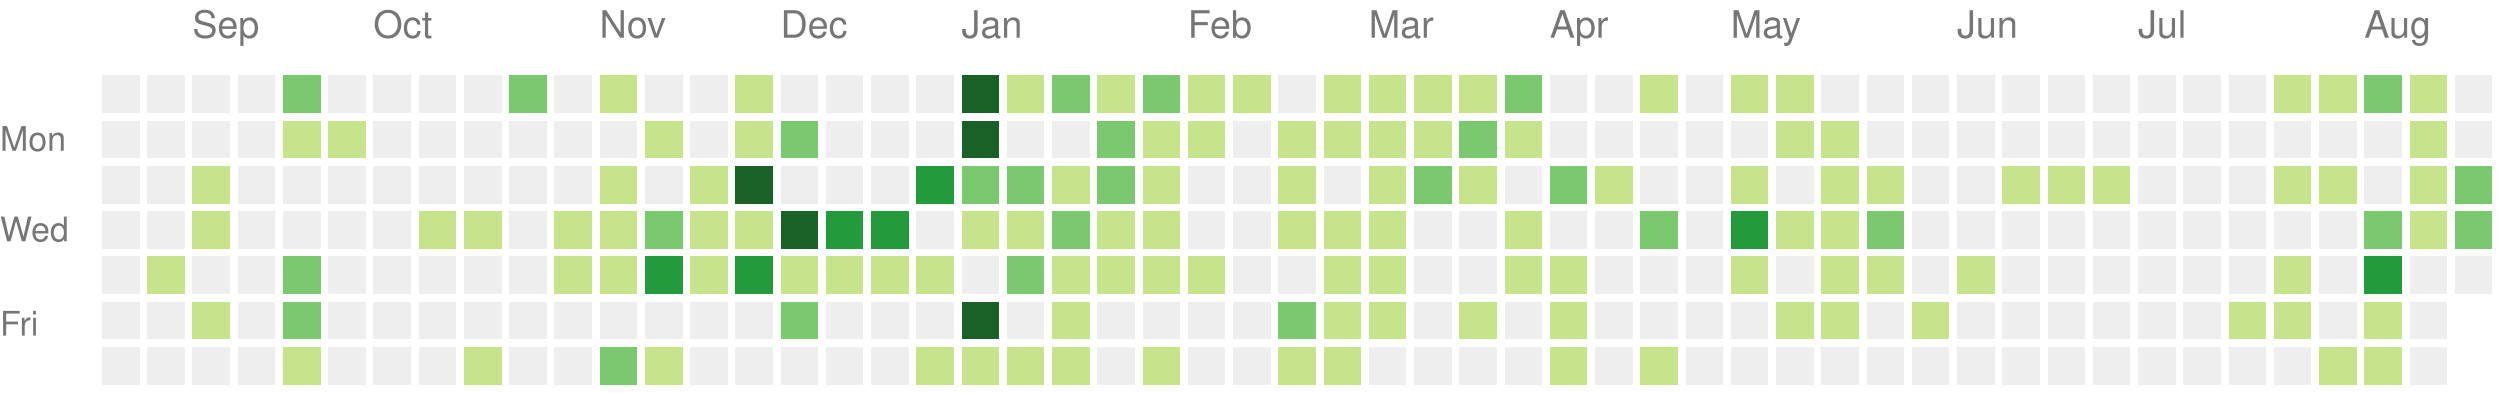
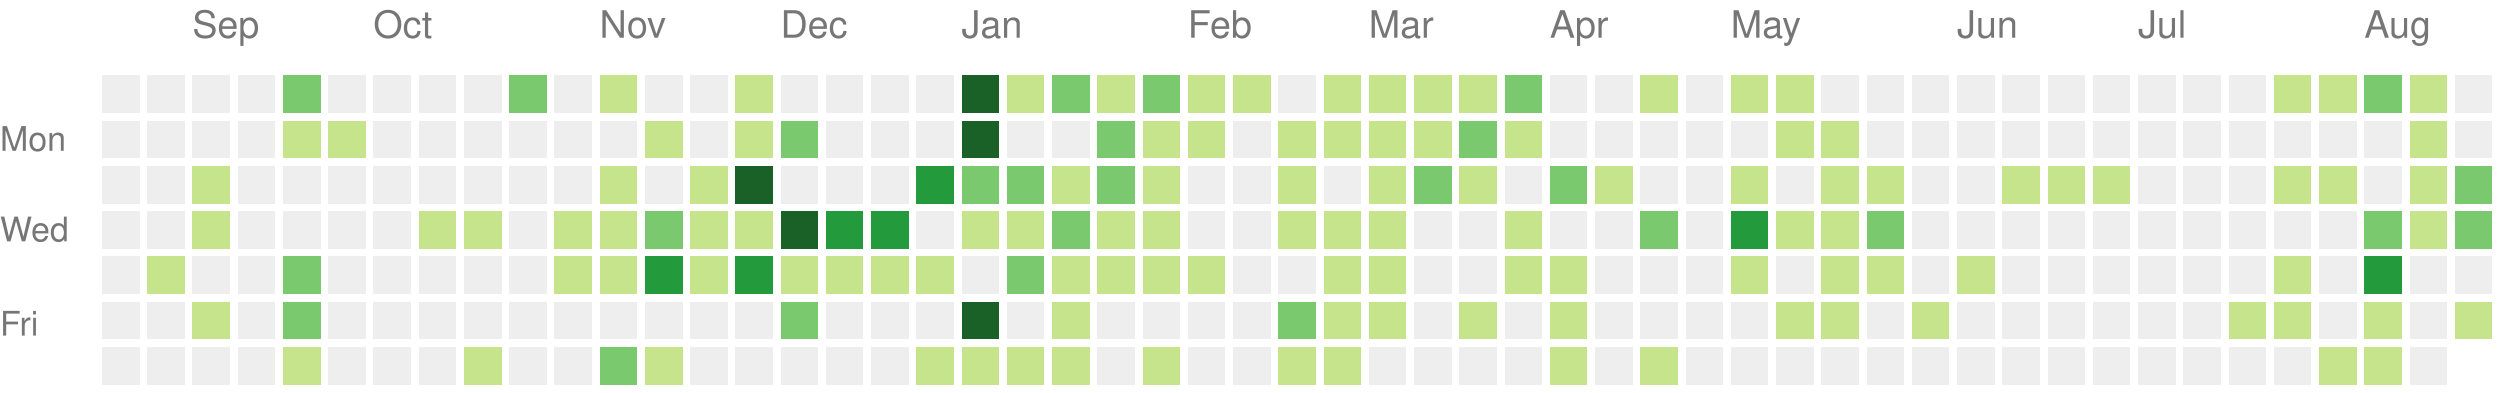
<svg xmlns="http://www.w3.org/2000/svg" version="1.1" width="663" height="104">
  <rect style="fill:#eeeeee;shape-rendering:crispedges;" data-score="0" data-date="2021-08-22" x="27" y="20" width="10" height="10" />
  <rect style="fill:#eeeeee;shape-rendering:crispedges;" data-score="0" data-date="2021-08-29" x="39" y="20" width="10" height="10" />
  <rect style="fill:#eeeeee;shape-rendering:crispedges;" data-score="0" data-date="2021-09-05" x="51" y="20" width="10" height="10" />
  <rect style="fill:#eeeeee;shape-rendering:crispedges;" data-score="0" data-date="2021-09-12" x="63" y="20" width="10" height="10" />
  <rect style="fill:#7bc96f;shape-rendering:crispedges;" data-score="10" data-date="2021-09-19" x="75" y="20" width="10" height="10" />
  <rect style="fill:#eeeeee;shape-rendering:crispedges;" data-score="0" data-date="2021-09-26" x="87" y="20" width="10" height="10" />
  <rect style="fill:#eeeeee;shape-rendering:crispedges;" data-score="0" data-date="2021-10-03" x="99" y="20" width="10" height="10" />
  <rect style="fill:#eeeeee;shape-rendering:crispedges;" data-score="0" data-date="2021-10-10" x="111" y="20" width="10" height="10" />
  <rect style="fill:#eeeeee;shape-rendering:crispedges;" data-score="0" data-date="2021-10-17" x="123" y="20" width="10" height="10" />
  <rect style="fill:#7bc96f;shape-rendering:crispedges;" data-score="17" data-date="2021-10-24" x="135" y="20" width="10" height="10" />
  <rect style="fill:#eeeeee;shape-rendering:crispedges;" data-score="0" data-date="2021-10-31" x="147" y="20" width="10" height="10" />
  <rect style="fill:#c6e48b;shape-rendering:crispedges;" data-score="3" data-date="2021-11-07" x="159" y="20" width="10" height="10" />
  <rect style="fill:#eeeeee;shape-rendering:crispedges;" data-score="0" data-date="2021-11-14" x="171" y="20" width="10" height="10" />
  <rect style="fill:#eeeeee;shape-rendering:crispedges;" data-score="0" data-date="2021-11-21" x="183" y="20" width="10" height="10" />
  <rect style="fill:#c6e48b;shape-rendering:crispedges;" data-score="1" data-date="2021-11-28" x="195" y="20" width="10" height="10" />
  <rect style="fill:#eeeeee;shape-rendering:crispedges;" data-score="0" data-date="2021-12-05" x="207" y="20" width="10" height="10" />
  <rect style="fill:#eeeeee;shape-rendering:crispedges;" data-score="0" data-date="2021-12-12" x="219" y="20" width="10" height="10" />
  <rect style="fill:#eeeeee;shape-rendering:crispedges;" data-score="0" data-date="2021-12-19" x="231" y="20" width="10" height="10" />
  <rect style="fill:#eeeeee;shape-rendering:crispedges;" data-score="0" data-date="2021-12-26" x="243" y="20" width="10" height="10" />
  <rect style="fill:#196127;shape-rendering:crispedges;" data-score="85" data-date="2022-01-02" x="255" y="20" width="10" height="10" />
  <rect style="fill:#c6e48b;shape-rendering:crispedges;" data-score="1" data-date="2022-01-09" x="267" y="20" width="10" height="10" />
  <rect style="fill:#7bc96f;shape-rendering:crispedges;" data-score="18" data-date="2022-01-16" x="279" y="20" width="10" height="10" />
  <rect style="fill:#c6e48b;shape-rendering:crispedges;" data-score="6" data-date="2022-01-23" x="291" y="20" width="10" height="10" />
  <rect style="fill:#7bc96f;shape-rendering:crispedges;" data-score="19" data-date="2022-01-30" x="303" y="20" width="10" height="10" />
  <rect style="fill:#c6e48b;shape-rendering:crispedges;" data-score="2" data-date="2022-02-06" x="315" y="20" width="10" height="10" />
  <rect style="fill:#c6e48b;shape-rendering:crispedges;" data-score="1" data-date="2022-02-13" x="327" y="20" width="10" height="10" />
  <rect style="fill:#eeeeee;shape-rendering:crispedges;" data-score="0" data-date="2022-02-20" x="339" y="20" width="10" height="10" />
  <rect style="fill:#c6e48b;shape-rendering:crispedges;" data-score="9" data-date="2022-02-27" x="351" y="20" width="10" height="10" />
  <rect style="fill:#c6e48b;shape-rendering:crispedges;" data-score="8" data-date="2022-03-06" x="363" y="20" width="10" height="10" />
  <rect style="fill:#c6e48b;shape-rendering:crispedges;" data-score="3" data-date="2022-03-13" x="375" y="20" width="10" height="10" />
  <rect style="fill:#c6e48b;shape-rendering:crispedges;" data-score="6" data-date="2022-03-20" x="387" y="20" width="10" height="10" />
  <rect style="fill:#7bc96f;shape-rendering:crispedges;" data-score="11" data-date="2022-03-27" x="399" y="20" width="10" height="10" />
  <rect style="fill:#eeeeee;shape-rendering:crispedges;" data-score="0" data-date="2022-04-03" x="411" y="20" width="10" height="10" />
  <rect style="fill:#eeeeee;shape-rendering:crispedges;" data-score="0" data-date="2022-04-10" x="423" y="20" width="10" height="10" />
  <rect style="fill:#c6e48b;shape-rendering:crispedges;" data-score="5" data-date="2022-04-17" x="435" y="20" width="10" height="10" />
  <rect style="fill:#eeeeee;shape-rendering:crispedges;" data-score="0" data-date="2022-04-24" x="447" y="20" width="10" height="10" />
  <rect style="fill:#c6e48b;shape-rendering:crispedges;" data-score="6" data-date="2022-05-01" x="459" y="20" width="10" height="10" />
  <rect style="fill:#c6e48b;shape-rendering:crispedges;" data-score="7" data-date="2022-05-08" x="471" y="20" width="10" height="10" />
  <rect style="fill:#eeeeee;shape-rendering:crispedges;" data-score="0" data-date="2022-05-15" x="483" y="20" width="10" height="10" />
  <rect style="fill:#eeeeee;shape-rendering:crispedges;" data-score="0" data-date="2022-05-22" x="495" y="20" width="10" height="10" />
  <rect style="fill:#eeeeee;shape-rendering:crispedges;" data-score="0" data-date="2022-05-29" x="507" y="20" width="10" height="10" />
  <rect style="fill:#eeeeee;shape-rendering:crispedges;" data-score="0" data-date="2022-06-05" x="519" y="20" width="10" height="10" />
  <rect style="fill:#eeeeee;shape-rendering:crispedges;" data-score="0" data-date="2022-06-12" x="531" y="20" width="10" height="10" />
  <rect style="fill:#eeeeee;shape-rendering:crispedges;" data-score="0" data-date="2022-06-19" x="543" y="20" width="10" height="10" />
  <rect style="fill:#eeeeee;shape-rendering:crispedges;" data-score="0" data-date="2022-06-26" x="555" y="20" width="10" height="10" />
  <rect style="fill:#eeeeee;shape-rendering:crispedges;" data-score="0" data-date="2022-07-03" x="567" y="20" width="10" height="10" />
  <rect style="fill:#eeeeee;shape-rendering:crispedges;" data-score="0" data-date="2022-07-10" x="579" y="20" width="10" height="10" />
  <rect style="fill:#eeeeee;shape-rendering:crispedges;" data-score="0" data-date="2022-07-17" x="591" y="20" width="10" height="10" />
  <rect style="fill:#c6e48b;shape-rendering:crispedges;" data-score="1" data-date="2022-07-24" x="603" y="20" width="10" height="10" />
  <rect style="fill:#c6e48b;shape-rendering:crispedges;" data-score="2" data-date="2022-07-31" x="615" y="20" width="10" height="10" />
  <rect style="fill:#7bc96f;shape-rendering:crispedges;" data-score="18" data-date="2022-08-07" x="627" y="20" width="10" height="10" />
  <rect style="fill:#c6e48b;shape-rendering:crispedges;" data-score="3" data-date="2022-08-14" x="639" y="20" width="10" height="10" />
  <rect style="fill:#eeeeee;shape-rendering:crispedges;" data-score="0" data-date="2022-08-21" x="651" y="20" width="10" height="10" />
  <rect style="fill:#eeeeee;shape-rendering:crispedges;" data-score="0" data-date="2021-08-23" x="27" y="32" width="10" height="10" />
  <rect style="fill:#eeeeee;shape-rendering:crispedges;" data-score="0" data-date="2021-08-30" x="39" y="32" width="10" height="10" />
  <rect style="fill:#eeeeee;shape-rendering:crispedges;" data-score="0" data-date="2021-09-06" x="51" y="32" width="10" height="10" />
  <rect style="fill:#eeeeee;shape-rendering:crispedges;" data-score="0" data-date="2021-09-13" x="63" y="32" width="10" height="10" />
  <rect style="fill:#c6e48b;shape-rendering:crispedges;" data-score="1" data-date="2021-09-20" x="75" y="32" width="10" height="10" />
  <rect style="fill:#c6e48b;shape-rendering:crispedges;" data-score="1" data-date="2021-09-27" x="87" y="32" width="10" height="10" />
  <rect style="fill:#eeeeee;shape-rendering:crispedges;" data-score="0" data-date="2021-10-04" x="99" y="32" width="10" height="10" />
  <rect style="fill:#eeeeee;shape-rendering:crispedges;" data-score="0" data-date="2021-10-11" x="111" y="32" width="10" height="10" />
  <rect style="fill:#eeeeee;shape-rendering:crispedges;" data-score="0" data-date="2021-10-18" x="123" y="32" width="10" height="10" />
  <rect style="fill:#eeeeee;shape-rendering:crispedges;" data-score="0" data-date="2021-10-25" x="135" y="32" width="10" height="10" />
  <rect style="fill:#eeeeee;shape-rendering:crispedges;" data-score="0" data-date="2021-11-01" x="147" y="32" width="10" height="10" />
  <rect style="fill:#eeeeee;shape-rendering:crispedges;" data-score="0" data-date="2021-11-08" x="159" y="32" width="10" height="10" />
  <rect style="fill:#c6e48b;shape-rendering:crispedges;" data-score="1" data-date="2021-11-15" x="171" y="32" width="10" height="10" />
  <rect style="fill:#eeeeee;shape-rendering:crispedges;" data-score="0" data-date="2021-11-22" x="183" y="32" width="10" height="10" />
  <rect style="fill:#c6e48b;shape-rendering:crispedges;" data-score="2" data-date="2021-11-29" x="195" y="32" width="10" height="10" />
  <rect style="fill:#7bc96f;shape-rendering:crispedges;" data-score="11" data-date="2021-12-06" x="207" y="32" width="10" height="10" />
  <rect style="fill:#eeeeee;shape-rendering:crispedges;" data-score="0" data-date="2021-12-13" x="219" y="32" width="10" height="10" />
  <rect style="fill:#eeeeee;shape-rendering:crispedges;" data-score="0" data-date="2021-12-20" x="231" y="32" width="10" height="10" />
  <rect style="fill:#eeeeee;shape-rendering:crispedges;" data-score="0" data-date="2021-12-27" x="243" y="32" width="10" height="10" />
  <rect style="fill:#196127;shape-rendering:crispedges;" data-score="39" data-date="2022-01-03" x="255" y="32" width="10" height="10" />
  <rect style="fill:#eeeeee;shape-rendering:crispedges;" data-score="0" data-date="2022-01-10" x="267" y="32" width="10" height="10" />
  <rect style="fill:#eeeeee;shape-rendering:crispedges;" data-score="0" data-date="2022-01-17" x="279" y="32" width="10" height="10" />
  <rect style="fill:#7bc96f;shape-rendering:crispedges;" data-score="17" data-date="2022-01-24" x="291" y="32" width="10" height="10" />
  <rect style="fill:#c6e48b;shape-rendering:crispedges;" data-score="9" data-date="2022-01-31" x="303" y="32" width="10" height="10" />
  <rect style="fill:#c6e48b;shape-rendering:crispedges;" data-score="9" data-date="2022-02-07" x="315" y="32" width="10" height="10" />
  <rect style="fill:#eeeeee;shape-rendering:crispedges;" data-score="0" data-date="2022-02-14" x="327" y="32" width="10" height="10" />
  <rect style="fill:#c6e48b;shape-rendering:crispedges;" data-score="8" data-date="2022-02-21" x="339" y="32" width="10" height="10" />
  <rect style="fill:#c6e48b;shape-rendering:crispedges;" data-score="4" data-date="2022-02-28" x="351" y="32" width="10" height="10" />
  <rect style="fill:#c6e48b;shape-rendering:crispedges;" data-score="9" data-date="2022-03-07" x="363" y="32" width="10" height="10" />
  <rect style="fill:#c6e48b;shape-rendering:crispedges;" data-score="1" data-date="2022-03-14" x="375" y="32" width="10" height="10" />
  <rect style="fill:#7bc96f;shape-rendering:crispedges;" data-score="10" data-date="2022-03-21" x="387" y="32" width="10" height="10" />
  <rect style="fill:#c6e48b;shape-rendering:crispedges;" data-score="1" data-date="2022-03-28" x="399" y="32" width="10" height="10" />
  <rect style="fill:#eeeeee;shape-rendering:crispedges;" data-score="0" data-date="2022-04-04" x="411" y="32" width="10" height="10" />
  <rect style="fill:#eeeeee;shape-rendering:crispedges;" data-score="0" data-date="2022-04-11" x="423" y="32" width="10" height="10" />
  <rect style="fill:#eeeeee;shape-rendering:crispedges;" data-score="0" data-date="2022-04-18" x="435" y="32" width="10" height="10" />
  <rect style="fill:#eeeeee;shape-rendering:crispedges;" data-score="0" data-date="2022-04-25" x="447" y="32" width="10" height="10" />
  <rect style="fill:#eeeeee;shape-rendering:crispedges;" data-score="0" data-date="2022-05-02" x="459" y="32" width="10" height="10" />
  <rect style="fill:#c6e48b;shape-rendering:crispedges;" data-score="2" data-date="2022-05-09" x="471" y="32" width="10" height="10" />
  <rect style="fill:#c6e48b;shape-rendering:crispedges;" data-score="1" data-date="2022-05-16" x="483" y="32" width="10" height="10" />
  <rect style="fill:#eeeeee;shape-rendering:crispedges;" data-score="0" data-date="2022-05-23" x="495" y="32" width="10" height="10" />
  <rect style="fill:#eeeeee;shape-rendering:crispedges;" data-score="0" data-date="2022-05-30" x="507" y="32" width="10" height="10" />
  <rect style="fill:#eeeeee;shape-rendering:crispedges;" data-score="0" data-date="2022-06-06" x="519" y="32" width="10" height="10" />
  <rect style="fill:#eeeeee;shape-rendering:crispedges;" data-score="0" data-date="2022-06-13" x="531" y="32" width="10" height="10" />
  <rect style="fill:#eeeeee;shape-rendering:crispedges;" data-score="0" data-date="2022-06-20" x="543" y="32" width="10" height="10" />
  <rect style="fill:#eeeeee;shape-rendering:crispedges;" data-score="0" data-date="2022-06-27" x="555" y="32" width="10" height="10" />
  <rect style="fill:#eeeeee;shape-rendering:crispedges;" data-score="0" data-date="2022-07-04" x="567" y="32" width="10" height="10" />
  <rect style="fill:#eeeeee;shape-rendering:crispedges;" data-score="0" data-date="2022-07-11" x="579" y="32" width="10" height="10" />
  <rect style="fill:#eeeeee;shape-rendering:crispedges;" data-score="0" data-date="2022-07-18" x="591" y="32" width="10" height="10" />
  <rect style="fill:#eeeeee;shape-rendering:crispedges;" data-score="0" data-date="2022-07-25" x="603" y="32" width="10" height="10" />
  <rect style="fill:#eeeeee;shape-rendering:crispedges;" data-score="0" data-date="2022-08-01" x="615" y="32" width="10" height="10" />
  <rect style="fill:#eeeeee;shape-rendering:crispedges;" data-score="0" data-date="2022-08-08" x="627" y="32" width="10" height="10" />
  <rect style="fill:#c6e48b;shape-rendering:crispedges;" data-score="8" data-date="2022-08-15" x="639" y="32" width="10" height="10" />
  <rect style="fill:#eeeeee;shape-rendering:crispedges;" data-score="0" data-date="2022-08-22" x="651" y="32" width="10" height="10" />
  <rect style="fill:#eeeeee;shape-rendering:crispedges;" data-score="0" data-date="2021-08-24" x="27" y="44" width="10" height="10" />
  <rect style="fill:#eeeeee;shape-rendering:crispedges;" data-score="0" data-date="2021-08-31" x="39" y="44" width="10" height="10" />
  <rect style="fill:#c6e48b;shape-rendering:crispedges;" data-score="1" data-date="2021-09-07" x="51" y="44" width="10" height="10" />
  <rect style="fill:#eeeeee;shape-rendering:crispedges;" data-score="0" data-date="2021-09-14" x="63" y="44" width="10" height="10" />
  <rect style="fill:#eeeeee;shape-rendering:crispedges;" data-score="0" data-date="2021-09-21" x="75" y="44" width="10" height="10" />
  <rect style="fill:#eeeeee;shape-rendering:crispedges;" data-score="0" data-date="2021-09-28" x="87" y="44" width="10" height="10" />
  <rect style="fill:#eeeeee;shape-rendering:crispedges;" data-score="0" data-date="2021-10-05" x="99" y="44" width="10" height="10" />
  <rect style="fill:#eeeeee;shape-rendering:crispedges;" data-score="0" data-date="2021-10-12" x="111" y="44" width="10" height="10" />
  <rect style="fill:#eeeeee;shape-rendering:crispedges;" data-score="0" data-date="2021-10-19" x="123" y="44" width="10" height="10" />
  <rect style="fill:#eeeeee;shape-rendering:crispedges;" data-score="0" data-date="2021-10-26" x="135" y="44" width="10" height="10" />
  <rect style="fill:#eeeeee;shape-rendering:crispedges;" data-score="0" data-date="2021-11-02" x="147" y="44" width="10" height="10" />
  <rect style="fill:#c6e48b;shape-rendering:crispedges;" data-score="4" data-date="2021-11-09" x="159" y="44" width="10" height="10" />
  <rect style="fill:#eeeeee;shape-rendering:crispedges;" data-score="0" data-date="2021-11-16" x="171" y="44" width="10" height="10" />
  <rect style="fill:#c6e48b;shape-rendering:crispedges;" data-score="4" data-date="2021-11-23" x="183" y="44" width="10" height="10" />
  <rect style="fill:#196127;shape-rendering:crispedges;" data-score="34" data-date="2021-11-30" x="195" y="44" width="10" height="10" />
  <rect style="fill:#eeeeee;shape-rendering:crispedges;" data-score="0" data-date="2021-12-07" x="207" y="44" width="10" height="10" />
  <rect style="fill:#eeeeee;shape-rendering:crispedges;" data-score="0" data-date="2021-12-14" x="219" y="44" width="10" height="10" />
  <rect style="fill:#eeeeee;shape-rendering:crispedges;" data-score="0" data-date="2021-12-21" x="231" y="44" width="10" height="10" />
  <rect style="fill:#239a3b;shape-rendering:crispedges;" data-score="27" data-date="2021-12-28" x="243" y="44" width="10" height="10" />
  <rect style="fill:#7bc96f;shape-rendering:crispedges;" data-score="14" data-date="2022-01-04" x="255" y="44" width="10" height="10" />
  <rect style="fill:#7bc96f;shape-rendering:crispedges;" data-score="10" data-date="2022-01-11" x="267" y="44" width="10" height="10" />
  <rect style="fill:#c6e48b;shape-rendering:crispedges;" data-score="3" data-date="2022-01-18" x="279" y="44" width="10" height="10" />
  <rect style="fill:#7bc96f;shape-rendering:crispedges;" data-score="19" data-date="2022-01-25" x="291" y="44" width="10" height="10" />
  <rect style="fill:#c6e48b;shape-rendering:crispedges;" data-score="7" data-date="2022-02-01" x="303" y="44" width="10" height="10" />
  <rect style="fill:#eeeeee;shape-rendering:crispedges;" data-score="0" data-date="2022-02-08" x="315" y="44" width="10" height="10" />
  <rect style="fill:#eeeeee;shape-rendering:crispedges;" data-score="0" data-date="2022-02-15" x="327" y="44" width="10" height="10" />
  <rect style="fill:#c6e48b;shape-rendering:crispedges;" data-score="8" data-date="2022-02-22" x="339" y="44" width="10" height="10" />
  <rect style="fill:#eeeeee;shape-rendering:crispedges;" data-score="0" data-date="2022-03-01" x="351" y="44" width="10" height="10" />
  <rect style="fill:#c6e48b;shape-rendering:crispedges;" data-score="1" data-date="2022-03-08" x="363" y="44" width="10" height="10" />
  <rect style="fill:#7bc96f;shape-rendering:crispedges;" data-score="19" data-date="2022-03-15" x="375" y="44" width="10" height="10" />
  <rect style="fill:#c6e48b;shape-rendering:crispedges;" data-score="2" data-date="2022-03-22" x="387" y="44" width="10" height="10" />
  <rect style="fill:#eeeeee;shape-rendering:crispedges;" data-score="0" data-date="2022-03-29" x="399" y="44" width="10" height="10" />
  <rect style="fill:#7bc96f;shape-rendering:crispedges;" data-score="10" data-date="2022-04-05" x="411" y="44" width="10" height="10" />
  <rect style="fill:#c6e48b;shape-rendering:crispedges;" data-score="1" data-date="2022-04-12" x="423" y="44" width="10" height="10" />
  <rect style="fill:#eeeeee;shape-rendering:crispedges;" data-score="0" data-date="2022-04-19" x="435" y="44" width="10" height="10" />
  <rect style="fill:#eeeeee;shape-rendering:crispedges;" data-score="0" data-date="2022-04-26" x="447" y="44" width="10" height="10" />
  <rect style="fill:#c6e48b;shape-rendering:crispedges;" data-score="1" data-date="2022-05-03" x="459" y="44" width="10" height="10" />
  <rect style="fill:#eeeeee;shape-rendering:crispedges;" data-score="0" data-date="2022-05-10" x="471" y="44" width="10" height="10" />
  <rect style="fill:#c6e48b;shape-rendering:crispedges;" data-score="1" data-date="2022-05-17" x="483" y="44" width="10" height="10" />
  <rect style="fill:#c6e48b;shape-rendering:crispedges;" data-score="5" data-date="2022-05-24" x="495" y="44" width="10" height="10" />
  <rect style="fill:#eeeeee;shape-rendering:crispedges;" data-score="0" data-date="2022-05-31" x="507" y="44" width="10" height="10" />
  <rect style="fill:#eeeeee;shape-rendering:crispedges;" data-score="0" data-date="2022-06-07" x="519" y="44" width="10" height="10" />
  <rect style="fill:#c6e48b;shape-rendering:crispedges;" data-score="1" data-date="2022-06-14" x="531" y="44" width="10" height="10" />
  <rect style="fill:#c6e48b;shape-rendering:crispedges;" data-score="5" data-date="2022-06-21" x="543" y="44" width="10" height="10" />
  <rect style="fill:#c6e48b;shape-rendering:crispedges;" data-score="2" data-date="2022-06-28" x="555" y="44" width="10" height="10" />
  <rect style="fill:#eeeeee;shape-rendering:crispedges;" data-score="0" data-date="2022-07-05" x="567" y="44" width="10" height="10" />
  <rect style="fill:#eeeeee;shape-rendering:crispedges;" data-score="0" data-date="2022-07-12" x="579" y="44" width="10" height="10" />
  <rect style="fill:#eeeeee;shape-rendering:crispedges;" data-score="0" data-date="2022-07-19" x="591" y="44" width="10" height="10" />
  <rect style="fill:#c6e48b;shape-rendering:crispedges;" data-score="6" data-date="2022-07-26" x="603" y="44" width="10" height="10" />
  <rect style="fill:#c6e48b;shape-rendering:crispedges;" data-score="1" data-date="2022-08-02" x="615" y="44" width="10" height="10" />
  <rect style="fill:#eeeeee;shape-rendering:crispedges;" data-score="0" data-date="2022-08-09" x="627" y="44" width="10" height="10" />
  <rect style="fill:#c6e48b;shape-rendering:crispedges;" data-score="2" data-date="2022-08-16" x="639" y="44" width="10" height="10" />
  <rect style="fill:#7bc96f;shape-rendering:crispedges;" data-score="10" data-date="2022-08-23" x="651" y="44" width="10" height="10" />
  <rect style="fill:#eeeeee;shape-rendering:crispedges;" data-score="0" data-date="2021-08-25" x="27" y="56" width="10" height="10" />
  <rect style="fill:#eeeeee;shape-rendering:crispedges;" data-score="0" data-date="2021-09-01" x="39" y="56" width="10" height="10" />
  <rect style="fill:#c6e48b;shape-rendering:crispedges;" data-score="1" data-date="2021-09-08" x="51" y="56" width="10" height="10" />
  <rect style="fill:#eeeeee;shape-rendering:crispedges;" data-score="0" data-date="2021-09-15" x="63" y="56" width="10" height="10" />
  <rect style="fill:#eeeeee;shape-rendering:crispedges;" data-score="0" data-date="2021-09-22" x="75" y="56" width="10" height="10" />
  <rect style="fill:#eeeeee;shape-rendering:crispedges;" data-score="0" data-date="2021-09-29" x="87" y="56" width="10" height="10" />
  <rect style="fill:#eeeeee;shape-rendering:crispedges;" data-score="0" data-date="2021-10-06" x="99" y="56" width="10" height="10" />
  <rect style="fill:#c6e48b;shape-rendering:crispedges;" data-score="5" data-date="2021-10-13" x="111" y="56" width="10" height="10" />
  <rect style="fill:#c6e48b;shape-rendering:crispedges;" data-score="5" data-date="2021-10-20" x="123" y="56" width="10" height="10" />
  <rect style="fill:#eeeeee;shape-rendering:crispedges;" data-score="0" data-date="2021-10-27" x="135" y="56" width="10" height="10" />
  <rect style="fill:#c6e48b;shape-rendering:crispedges;" data-score="2" data-date="2021-11-03" x="147" y="56" width="10" height="10" />
  <rect style="fill:#c6e48b;shape-rendering:crispedges;" data-score="7" data-date="2021-11-10" x="159" y="56" width="10" height="10" />
  <rect style="fill:#7bc96f;shape-rendering:crispedges;" data-score="17" data-date="2021-11-17" x="171" y="56" width="10" height="10" />
  <rect style="fill:#c6e48b;shape-rendering:crispedges;" data-score="6" data-date="2021-11-24" x="183" y="56" width="10" height="10" />
  <rect style="fill:#c6e48b;shape-rendering:crispedges;" data-score="4" data-date="2021-12-01" x="195" y="56" width="10" height="10" />
  <rect style="fill:#196127;shape-rendering:crispedges;" data-score="45" data-date="2021-12-08" x="207" y="56" width="10" height="10" />
  <rect style="fill:#239a3b;shape-rendering:crispedges;" data-score="24" data-date="2021-12-15" x="219" y="56" width="10" height="10" />
  <rect style="fill:#239a3b;shape-rendering:crispedges;" data-score="21" data-date="2021-12-22" x="231" y="56" width="10" height="10" />
  <rect style="fill:#eeeeee;shape-rendering:crispedges;" data-score="0" data-date="2021-12-29" x="243" y="56" width="10" height="10" />
  <rect style="fill:#c6e48b;shape-rendering:crispedges;" data-score="2" data-date="2022-01-05" x="255" y="56" width="10" height="10" />
  <rect style="fill:#c6e48b;shape-rendering:crispedges;" data-score="9" data-date="2022-01-12" x="267" y="56" width="10" height="10" />
  <rect style="fill:#7bc96f;shape-rendering:crispedges;" data-score="10" data-date="2022-01-19" x="279" y="56" width="10" height="10" />
  <rect style="fill:#c6e48b;shape-rendering:crispedges;" data-score="1" data-date="2022-01-26" x="291" y="56" width="10" height="10" />
  <rect style="fill:#c6e48b;shape-rendering:crispedges;" data-score="6" data-date="2022-02-02" x="303" y="56" width="10" height="10" />
  <rect style="fill:#eeeeee;shape-rendering:crispedges;" data-score="0" data-date="2022-02-09" x="315" y="56" width="10" height="10" />
  <rect style="fill:#eeeeee;shape-rendering:crispedges;" data-score="0" data-date="2022-02-16" x="327" y="56" width="10" height="10" />
  <rect style="fill:#c6e48b;shape-rendering:crispedges;" data-score="3" data-date="2022-02-23" x="339" y="56" width="10" height="10" />
  <rect style="fill:#c6e48b;shape-rendering:crispedges;" data-score="1" data-date="2022-03-02" x="351" y="56" width="10" height="10" />
  <rect style="fill:#c6e48b;shape-rendering:crispedges;" data-score="5" data-date="2022-03-09" x="363" y="56" width="10" height="10" />
  <rect style="fill:#eeeeee;shape-rendering:crispedges;" data-score="0" data-date="2022-03-16" x="375" y="56" width="10" height="10" />
  <rect style="fill:#eeeeee;shape-rendering:crispedges;" data-score="0" data-date="2022-03-23" x="387" y="56" width="10" height="10" />
  <rect style="fill:#c6e48b;shape-rendering:crispedges;" data-score="5" data-date="2022-03-30" x="399" y="56" width="10" height="10" />
  <rect style="fill:#eeeeee;shape-rendering:crispedges;" data-score="0" data-date="2022-04-06" x="411" y="56" width="10" height="10" />
  <rect style="fill:#eeeeee;shape-rendering:crispedges;" data-score="0" data-date="2022-04-13" x="423" y="56" width="10" height="10" />
  <rect style="fill:#7bc96f;shape-rendering:crispedges;" data-score="10" data-date="2022-04-20" x="435" y="56" width="10" height="10" />
  <rect style="fill:#eeeeee;shape-rendering:crispedges;" data-score="0" data-date="2022-04-27" x="447" y="56" width="10" height="10" />
  <rect style="fill:#239a3b;shape-rendering:crispedges;" data-score="25" data-date="2022-05-04" x="459" y="56" width="10" height="10" />
  <rect style="fill:#c6e48b;shape-rendering:crispedges;" data-score="1" data-date="2022-05-11" x="471" y="56" width="10" height="10" />
  <rect style="fill:#c6e48b;shape-rendering:crispedges;" data-score="1" data-date="2022-05-18" x="483" y="56" width="10" height="10" />
  <rect style="fill:#7bc96f;shape-rendering:crispedges;" data-score="10" data-date="2022-05-25" x="495" y="56" width="10" height="10" />
  <rect style="fill:#eeeeee;shape-rendering:crispedges;" data-score="0" data-date="2022-06-01" x="507" y="56" width="10" height="10" />
  <rect style="fill:#eeeeee;shape-rendering:crispedges;" data-score="0" data-date="2022-06-08" x="519" y="56" width="10" height="10" />
  <rect style="fill:#eeeeee;shape-rendering:crispedges;" data-score="0" data-date="2022-06-15" x="531" y="56" width="10" height="10" />
  <rect style="fill:#eeeeee;shape-rendering:crispedges;" data-score="0" data-date="2022-06-22" x="543" y="56" width="10" height="10" />
  <rect style="fill:#eeeeee;shape-rendering:crispedges;" data-score="0" data-date="2022-06-29" x="555" y="56" width="10" height="10" />
  <rect style="fill:#eeeeee;shape-rendering:crispedges;" data-score="0" data-date="2022-07-06" x="567" y="56" width="10" height="10" />
  <rect style="fill:#eeeeee;shape-rendering:crispedges;" data-score="0" data-date="2022-07-13" x="579" y="56" width="10" height="10" />
  <rect style="fill:#eeeeee;shape-rendering:crispedges;" data-score="0" data-date="2022-07-20" x="591" y="56" width="10" height="10" />
  <rect style="fill:#eeeeee;shape-rendering:crispedges;" data-score="0" data-date="2022-07-27" x="603" y="56" width="10" height="10" />
  <rect style="fill:#eeeeee;shape-rendering:crispedges;" data-score="0" data-date="2022-08-03" x="615" y="56" width="10" height="10" />
  <rect style="fill:#7bc96f;shape-rendering:crispedges;" data-score="15" data-date="2022-08-10" x="627" y="56" width="10" height="10" />
  <rect style="fill:#c6e48b;shape-rendering:crispedges;" data-score="2" data-date="2022-08-17" x="639" y="56" width="10" height="10" />
  <rect style="fill:#7bc96f;shape-rendering:crispedges;" data-score="17" data-date="2022-08-24" x="651" y="56" width="10" height="10" />
  <rect style="fill:#eeeeee;shape-rendering:crispedges;" data-score="0" data-date="2021-08-26" x="27" y="68" width="10" height="10" />
  <rect style="fill:#c6e48b;shape-rendering:crispedges;" data-score="6" data-date="2021-09-02" x="39" y="68" width="10" height="10" />
  <rect style="fill:#eeeeee;shape-rendering:crispedges;" data-score="0" data-date="2021-09-09" x="51" y="68" width="10" height="10" />
  <rect style="fill:#eeeeee;shape-rendering:crispedges;" data-score="0" data-date="2021-09-16" x="63" y="68" width="10" height="10" />
  <rect style="fill:#7bc96f;shape-rendering:crispedges;" data-score="13" data-date="2021-09-23" x="75" y="68" width="10" height="10" />
  <rect style="fill:#eeeeee;shape-rendering:crispedges;" data-score="0" data-date="2021-09-30" x="87" y="68" width="10" height="10" />
  <rect style="fill:#eeeeee;shape-rendering:crispedges;" data-score="0" data-date="2021-10-07" x="99" y="68" width="10" height="10" />
  <rect style="fill:#eeeeee;shape-rendering:crispedges;" data-score="0" data-date="2021-10-14" x="111" y="68" width="10" height="10" />
  <rect style="fill:#eeeeee;shape-rendering:crispedges;" data-score="0" data-date="2021-10-21" x="123" y="68" width="10" height="10" />
  <rect style="fill:#eeeeee;shape-rendering:crispedges;" data-score="0" data-date="2021-10-28" x="135" y="68" width="10" height="10" />
  <rect style="fill:#c6e48b;shape-rendering:crispedges;" data-score="6" data-date="2021-11-04" x="147" y="68" width="10" height="10" />
  <rect style="fill:#c6e48b;shape-rendering:crispedges;" data-score="1" data-date="2021-11-11" x="159" y="68" width="10" height="10" />
  <rect style="fill:#239a3b;shape-rendering:crispedges;" data-score="24" data-date="2021-11-18" x="171" y="68" width="10" height="10" />
  <rect style="fill:#c6e48b;shape-rendering:crispedges;" data-score="1" data-date="2021-11-25" x="183" y="68" width="10" height="10" />
  <rect style="fill:#239a3b;shape-rendering:crispedges;" data-score="26" data-date="2021-12-02" x="195" y="68" width="10" height="10" />
  <rect style="fill:#c6e48b;shape-rendering:crispedges;" data-score="6" data-date="2021-12-09" x="207" y="68" width="10" height="10" />
  <rect style="fill:#c6e48b;shape-rendering:crispedges;" data-score="1" data-date="2021-12-16" x="219" y="68" width="10" height="10" />
  <rect style="fill:#c6e48b;shape-rendering:crispedges;" data-score="5" data-date="2021-12-23" x="231" y="68" width="10" height="10" />
  <rect style="fill:#c6e48b;shape-rendering:crispedges;" data-score="1" data-date="2021-12-30" x="243" y="68" width="10" height="10" />
  <rect style="fill:#eeeeee;shape-rendering:crispedges;" data-score="0" data-date="2022-01-06" x="255" y="68" width="10" height="10" />
  <rect style="fill:#7bc96f;shape-rendering:crispedges;" data-score="11" data-date="2022-01-13" x="267" y="68" width="10" height="10" />
  <rect style="fill:#c6e48b;shape-rendering:crispedges;" data-score="1" data-date="2022-01-20" x="279" y="68" width="10" height="10" />
  <rect style="fill:#c6e48b;shape-rendering:crispedges;" data-score="2" data-date="2022-01-27" x="291" y="68" width="10" height="10" />
  <rect style="fill:#c6e48b;shape-rendering:crispedges;" data-score="2" data-date="2022-02-03" x="303" y="68" width="10" height="10" />
  <rect style="fill:#c6e48b;shape-rendering:crispedges;" data-score="8" data-date="2022-02-10" x="315" y="68" width="10" height="10" />
  <rect style="fill:#eeeeee;shape-rendering:crispedges;" data-score="0" data-date="2022-02-17" x="327" y="68" width="10" height="10" />
  <rect style="fill:#eeeeee;shape-rendering:crispedges;" data-score="0" data-date="2022-02-24" x="339" y="68" width="10" height="10" />
  <rect style="fill:#c6e48b;shape-rendering:crispedges;" data-score="1" data-date="2022-03-03" x="351" y="68" width="10" height="10" />
  <rect style="fill:#c6e48b;shape-rendering:crispedges;" data-score="8" data-date="2022-03-10" x="363" y="68" width="10" height="10" />
  <rect style="fill:#eeeeee;shape-rendering:crispedges;" data-score="0" data-date="2022-03-17" x="375" y="68" width="10" height="10" />
  <rect style="fill:#eeeeee;shape-rendering:crispedges;" data-score="0" data-date="2022-03-24" x="387" y="68" width="10" height="10" />
  <rect style="fill:#c6e48b;shape-rendering:crispedges;" data-score="2" data-date="2022-03-31" x="399" y="68" width="10" height="10" />
  <rect style="fill:#c6e48b;shape-rendering:crispedges;" data-score="5" data-date="2022-04-07" x="411" y="68" width="10" height="10" />
  <rect style="fill:#eeeeee;shape-rendering:crispedges;" data-score="0" data-date="2022-04-14" x="423" y="68" width="10" height="10" />
  <rect style="fill:#eeeeee;shape-rendering:crispedges;" data-score="0" data-date="2022-04-21" x="435" y="68" width="10" height="10" />
  <rect style="fill:#eeeeee;shape-rendering:crispedges;" data-score="0" data-date="2022-04-28" x="447" y="68" width="10" height="10" />
  <rect style="fill:#c6e48b;shape-rendering:crispedges;" data-score="1" data-date="2022-05-05" x="459" y="68" width="10" height="10" />
  <rect style="fill:#eeeeee;shape-rendering:crispedges;" data-score="0" data-date="2022-05-12" x="471" y="68" width="10" height="10" />
  <rect style="fill:#c6e48b;shape-rendering:crispedges;" data-score="1" data-date="2022-05-19" x="483" y="68" width="10" height="10" />
  <rect style="fill:#c6e48b;shape-rendering:crispedges;" data-score="1" data-date="2022-05-26" x="495" y="68" width="10" height="10" />
  <rect style="fill:#eeeeee;shape-rendering:crispedges;" data-score="0" data-date="2022-06-02" x="507" y="68" width="10" height="10" />
  <rect style="fill:#c6e48b;shape-rendering:crispedges;" data-score="5" data-date="2022-06-09" x="519" y="68" width="10" height="10" />
  <rect style="fill:#eeeeee;shape-rendering:crispedges;" data-score="0" data-date="2022-06-16" x="531" y="68" width="10" height="10" />
  <rect style="fill:#eeeeee;shape-rendering:crispedges;" data-score="0" data-date="2022-06-23" x="543" y="68" width="10" height="10" />
  <rect style="fill:#eeeeee;shape-rendering:crispedges;" data-score="0" data-date="2022-06-30" x="555" y="68" width="10" height="10" />
  <rect style="fill:#eeeeee;shape-rendering:crispedges;" data-score="0" data-date="2022-07-07" x="567" y="68" width="10" height="10" />
  <rect style="fill:#eeeeee;shape-rendering:crispedges;" data-score="0" data-date="2022-07-14" x="579" y="68" width="10" height="10" />
  <rect style="fill:#eeeeee;shape-rendering:crispedges;" data-score="0" data-date="2022-07-21" x="591" y="68" width="10" height="10" />
  <rect style="fill:#c6e48b;shape-rendering:crispedges;" data-score="5" data-date="2022-07-28" x="603" y="68" width="10" height="10" />
  <rect style="fill:#eeeeee;shape-rendering:crispedges;" data-score="0" data-date="2022-08-04" x="615" y="68" width="10" height="10" />
  <rect style="fill:#239a3b;shape-rendering:crispedges;" data-score="23" data-date="2022-08-11" x="627" y="68" width="10" height="10" />
  <rect style="fill:#eeeeee;shape-rendering:crispedges;" data-score="0" data-date="2022-08-18" x="639" y="68" width="10" height="10" />
  <rect style="fill:#eeeeee;shape-rendering:crispedges;" data-score="0" data-date="2022-08-25" x="651" y="68" width="10" height="10" />
  <rect style="fill:#eeeeee;shape-rendering:crispedges;" data-score="0" data-date="2021-08-27" x="27" y="80" width="10" height="10" />
  <rect style="fill:#eeeeee;shape-rendering:crispedges;" data-score="0" data-date="2021-09-03" x="39" y="80" width="10" height="10" />
  <rect style="fill:#c6e48b;shape-rendering:crispedges;" data-score="5" data-date="2021-09-10" x="51" y="80" width="10" height="10" />
  <rect style="fill:#eeeeee;shape-rendering:crispedges;" data-score="0" data-date="2021-09-17" x="63" y="80" width="10" height="10" />
  <rect style="fill:#7bc96f;shape-rendering:crispedges;" data-score="19" data-date="2021-09-24" x="75" y="80" width="10" height="10" />
  <rect style="fill:#eeeeee;shape-rendering:crispedges;" data-score="0" data-date="2021-10-01" x="87" y="80" width="10" height="10" />
  <rect style="fill:#eeeeee;shape-rendering:crispedges;" data-score="0" data-date="2021-10-08" x="99" y="80" width="10" height="10" />
  <rect style="fill:#eeeeee;shape-rendering:crispedges;" data-score="0" data-date="2021-10-15" x="111" y="80" width="10" height="10" />
  <rect style="fill:#eeeeee;shape-rendering:crispedges;" data-score="0" data-date="2021-10-22" x="123" y="80" width="10" height="10" />
  <rect style="fill:#eeeeee;shape-rendering:crispedges;" data-score="0" data-date="2021-10-29" x="135" y="80" width="10" height="10" />
  <rect style="fill:#eeeeee;shape-rendering:crispedges;" data-score="0" data-date="2021-11-05" x="147" y="80" width="10" height="10" />
  <rect style="fill:#eeeeee;shape-rendering:crispedges;" data-score="0" data-date="2021-11-12" x="159" y="80" width="10" height="10" />
  <rect style="fill:#eeeeee;shape-rendering:crispedges;" data-score="0" data-date="2021-11-19" x="171" y="80" width="10" height="10" />
  <rect style="fill:#eeeeee;shape-rendering:crispedges;" data-score="0" data-date="2021-11-26" x="183" y="80" width="10" height="10" />
  <rect style="fill:#eeeeee;shape-rendering:crispedges;" data-score="0" data-date="2021-12-03" x="195" y="80" width="10" height="10" />
  <rect style="fill:#7bc96f;shape-rendering:crispedges;" data-score="16" data-date="2021-12-10" x="207" y="80" width="10" height="10" />
  <rect style="fill:#eeeeee;shape-rendering:crispedges;" data-score="0" data-date="2021-12-17" x="219" y="80" width="10" height="10" />
  <rect style="fill:#eeeeee;shape-rendering:crispedges;" data-score="0" data-date="2021-12-24" x="231" y="80" width="10" height="10" />
  <rect style="fill:#eeeeee;shape-rendering:crispedges;" data-score="0" data-date="2021-12-31" x="243" y="80" width="10" height="10" />
  <rect style="fill:#196127;shape-rendering:crispedges;" data-score="33" data-date="2022-01-07" x="255" y="80" width="10" height="10" />
  <rect style="fill:#eeeeee;shape-rendering:crispedges;" data-score="0" data-date="2022-01-14" x="267" y="80" width="10" height="10" />
  <rect style="fill:#c6e48b;shape-rendering:crispedges;" data-score="1" data-date="2022-01-21" x="279" y="80" width="10" height="10" />
  <rect style="fill:#eeeeee;shape-rendering:crispedges;" data-score="0" data-date="2022-01-28" x="291" y="80" width="10" height="10" />
  <rect style="fill:#eeeeee;shape-rendering:crispedges;" data-score="0" data-date="2022-02-04" x="303" y="80" width="10" height="10" />
  <rect style="fill:#eeeeee;shape-rendering:crispedges;" data-score="0" data-date="2022-02-11" x="315" y="80" width="10" height="10" />
  <rect style="fill:#eeeeee;shape-rendering:crispedges;" data-score="0" data-date="2022-02-18" x="327" y="80" width="10" height="10" />
  <rect style="fill:#7bc96f;shape-rendering:crispedges;" data-score="11" data-date="2022-02-25" x="339" y="80" width="10" height="10" />
  <rect style="fill:#c6e48b;shape-rendering:crispedges;" data-score="6" data-date="2022-03-04" x="351" y="80" width="10" height="10" />
  <rect style="fill:#c6e48b;shape-rendering:crispedges;" data-score="2" data-date="2022-03-11" x="363" y="80" width="10" height="10" />
  <rect style="fill:#eeeeee;shape-rendering:crispedges;" data-score="0" data-date="2022-03-18" x="375" y="80" width="10" height="10" />
  <rect style="fill:#c6e48b;shape-rendering:crispedges;" data-score="2" data-date="2022-03-25" x="387" y="80" width="10" height="10" />
  <rect style="fill:#eeeeee;shape-rendering:crispedges;" data-score="0" data-date="2022-04-01" x="399" y="80" width="10" height="10" />
  <rect style="fill:#c6e48b;shape-rendering:crispedges;" data-score="5" data-date="2022-04-08" x="411" y="80" width="10" height="10" />
  <rect style="fill:#eeeeee;shape-rendering:crispedges;" data-score="0" data-date="2022-04-15" x="423" y="80" width="10" height="10" />
  <rect style="fill:#eeeeee;shape-rendering:crispedges;" data-score="0" data-date="2022-04-22" x="435" y="80" width="10" height="10" />
  <rect style="fill:#eeeeee;shape-rendering:crispedges;" data-score="0" data-date="2022-04-29" x="447" y="80" width="10" height="10" />
  <rect style="fill:#eeeeee;shape-rendering:crispedges;" data-score="0" data-date="2022-05-06" x="459" y="80" width="10" height="10" />
  <rect style="fill:#c6e48b;shape-rendering:crispedges;" data-score="6" data-date="2022-05-13" x="471" y="80" width="10" height="10" />
  <rect style="fill:#c6e48b;shape-rendering:crispedges;" data-score="1" data-date="2022-05-20" x="483" y="80" width="10" height="10" />
  <rect style="fill:#eeeeee;shape-rendering:crispedges;" data-score="0" data-date="2022-05-27" x="495" y="80" width="10" height="10" />
  <rect style="fill:#c6e48b;shape-rendering:crispedges;" data-score="5" data-date="2022-06-03" x="507" y="80" width="10" height="10" />
  <rect style="fill:#eeeeee;shape-rendering:crispedges;" data-score="0" data-date="2022-06-10" x="519" y="80" width="10" height="10" />
  <rect style="fill:#eeeeee;shape-rendering:crispedges;" data-score="0" data-date="2022-06-17" x="531" y="80" width="10" height="10" />
  <rect style="fill:#eeeeee;shape-rendering:crispedges;" data-score="0" data-date="2022-06-24" x="543" y="80" width="10" height="10" />
  <rect style="fill:#eeeeee;shape-rendering:crispedges;" data-score="0" data-date="2022-07-01" x="555" y="80" width="10" height="10" />
  <rect style="fill:#eeeeee;shape-rendering:crispedges;" data-score="0" data-date="2022-07-08" x="567" y="80" width="10" height="10" />
  <rect style="fill:#eeeeee;shape-rendering:crispedges;" data-score="0" data-date="2022-07-15" x="579" y="80" width="10" height="10" />
  <rect style="fill:#c6e48b;shape-rendering:crispedges;" data-score="1" data-date="2022-07-22" x="591" y="80" width="10" height="10" />
  <rect style="fill:#c6e48b;shape-rendering:crispedges;" data-score="7" data-date="2022-07-29" x="603" y="80" width="10" height="10" />
  <rect style="fill:#eeeeee;shape-rendering:crispedges;" data-score="0" data-date="2022-08-05" x="615" y="80" width="10" height="10" />
  <rect style="fill:#c6e48b;shape-rendering:crispedges;" data-score="1" data-date="2022-08-12" x="627" y="80" width="10" height="10" />
  <rect style="fill:#eeeeee;shape-rendering:crispedges;" data-score="0" data-date="2022-08-19" x="639" y="80" width="10" height="10" />
+   <rect style="fill:#c6e48b;shape-rendering:crispedges;" data-score="1" data-date="2022-08-26" x="651" y="80" width="10" height="10" />
  <rect style="fill:#eeeeee;shape-rendering:crispedges;" data-score="0" data-date="2021-08-28" x="27" y="92" width="10" height="10" />
  <rect style="fill:#eeeeee;shape-rendering:crispedges;" data-score="0" data-date="2021-09-04" x="39" y="92" width="10" height="10" />
  <rect style="fill:#eeeeee;shape-rendering:crispedges;" data-score="0" data-date="2021-09-11" x="51" y="92" width="10" height="10" />
  <rect style="fill:#eeeeee;shape-rendering:crispedges;" data-score="0" data-date="2021-09-18" x="63" y="92" width="10" height="10" />
  <rect style="fill:#c6e48b;shape-rendering:crispedges;" data-score="1" data-date="2021-09-25" x="75" y="92" width="10" height="10" />
  <rect style="fill:#eeeeee;shape-rendering:crispedges;" data-score="0" data-date="2021-10-02" x="87" y="92" width="10" height="10" />
  <rect style="fill:#eeeeee;shape-rendering:crispedges;" data-score="0" data-date="2021-10-09" x="99" y="92" width="10" height="10" />
  <rect style="fill:#eeeeee;shape-rendering:crispedges;" data-score="0" data-date="2021-10-16" x="111" y="92" width="10" height="10" />
  <rect style="fill:#c6e48b;shape-rendering:crispedges;" data-score="3" data-date="2021-10-23" x="123" y="92" width="10" height="10" />
  <rect style="fill:#eeeeee;shape-rendering:crispedges;" data-score="0" data-date="2021-10-30" x="135" y="92" width="10" height="10" />
  <rect style="fill:#eeeeee;shape-rendering:crispedges;" data-score="0" data-date="2021-11-06" x="147" y="92" width="10" height="10" />
  <rect style="fill:#7bc96f;shape-rendering:crispedges;" data-score="11" data-date="2021-11-13" x="159" y="92" width="10" height="10" />
  <rect style="fill:#c6e48b;shape-rendering:crispedges;" data-score="6" data-date="2021-11-20" x="171" y="92" width="10" height="10" />
  <rect style="fill:#eeeeee;shape-rendering:crispedges;" data-score="0" data-date="2021-11-27" x="183" y="92" width="10" height="10" />
  <rect style="fill:#eeeeee;shape-rendering:crispedges;" data-score="0" data-date="2021-12-04" x="195" y="92" width="10" height="10" />
  <rect style="fill:#eeeeee;shape-rendering:crispedges;" data-score="0" data-date="2021-12-11" x="207" y="92" width="10" height="10" />
  <rect style="fill:#eeeeee;shape-rendering:crispedges;" data-score="0" data-date="2021-12-18" x="219" y="92" width="10" height="10" />
  <rect style="fill:#eeeeee;shape-rendering:crispedges;" data-score="0" data-date="2021-12-25" x="231" y="92" width="10" height="10" />
  <rect style="fill:#c6e48b;shape-rendering:crispedges;" data-score="6" data-date="2022-01-01" x="243" y="92" width="10" height="10" />
  <rect style="fill:#c6e48b;shape-rendering:crispedges;" data-score="3" data-date="2022-01-08" x="255" y="92" width="10" height="10" />
  <rect style="fill:#c6e48b;shape-rendering:crispedges;" data-score="9" data-date="2022-01-15" x="267" y="92" width="10" height="10" />
  <rect style="fill:#c6e48b;shape-rendering:crispedges;" data-score="8" data-date="2022-01-22" x="279" y="92" width="10" height="10" />
  <rect style="fill:#eeeeee;shape-rendering:crispedges;" data-score="0" data-date="2022-01-29" x="291" y="92" width="10" height="10" />
  <rect style="fill:#c6e48b;shape-rendering:crispedges;" data-score="4" data-date="2022-02-05" x="303" y="92" width="10" height="10" />
  <rect style="fill:#eeeeee;shape-rendering:crispedges;" data-score="0" data-date="2022-02-12" x="315" y="92" width="10" height="10" />
  <rect style="fill:#eeeeee;shape-rendering:crispedges;" data-score="0" data-date="2022-02-19" x="327" y="92" width="10" height="10" />
  <rect style="fill:#c6e48b;shape-rendering:crispedges;" data-score="7" data-date="2022-02-26" x="339" y="92" width="10" height="10" />
  <rect style="fill:#c6e48b;shape-rendering:crispedges;" data-score="9" data-date="2022-03-05" x="351" y="92" width="10" height="10" />
  <rect style="fill:#eeeeee;shape-rendering:crispedges;" data-score="0" data-date="2022-03-12" x="363" y="92" width="10" height="10" />
  <rect style="fill:#eeeeee;shape-rendering:crispedges;" data-score="0" data-date="2022-03-19" x="375" y="92" width="10" height="10" />
  <rect style="fill:#eeeeee;shape-rendering:crispedges;" data-score="0" data-date="2022-03-26" x="387" y="92" width="10" height="10" />
  <rect style="fill:#eeeeee;shape-rendering:crispedges;" data-score="0" data-date="2022-04-02" x="399" y="92" width="10" height="10" />
  <rect style="fill:#c6e48b;shape-rendering:crispedges;" data-score="1" data-date="2022-04-09" x="411" y="92" width="10" height="10" />
  <rect style="fill:#eeeeee;shape-rendering:crispedges;" data-score="0" data-date="2022-04-16" x="423" y="92" width="10" height="10" />
  <rect style="fill:#c6e48b;shape-rendering:crispedges;" data-score="1" data-date="2022-04-23" x="435" y="92" width="10" height="10" />
  <rect style="fill:#eeeeee;shape-rendering:crispedges;" data-score="0" data-date="2022-04-30" x="447" y="92" width="10" height="10" />
  <rect style="fill:#eeeeee;shape-rendering:crispedges;" data-score="0" data-date="2022-05-07" x="459" y="92" width="10" height="10" />
  <rect style="fill:#eeeeee;shape-rendering:crispedges;" data-score="0" data-date="2022-05-14" x="471" y="92" width="10" height="10" />
  <rect style="fill:#eeeeee;shape-rendering:crispedges;" data-score="0" data-date="2022-05-21" x="483" y="92" width="10" height="10" />
  <rect style="fill:#eeeeee;shape-rendering:crispedges;" data-score="0" data-date="2022-05-28" x="495" y="92" width="10" height="10" />
  <rect style="fill:#eeeeee;shape-rendering:crispedges;" data-score="0" data-date="2022-06-04" x="507" y="92" width="10" height="10" />
  <rect style="fill:#eeeeee;shape-rendering:crispedges;" data-score="0" data-date="2022-06-11" x="519" y="92" width="10" height="10" />
  <rect style="fill:#eeeeee;shape-rendering:crispedges;" data-score="0" data-date="2022-06-18" x="531" y="92" width="10" height="10" />
  <rect style="fill:#eeeeee;shape-rendering:crispedges;" data-score="0" data-date="2022-06-25" x="543" y="92" width="10" height="10" />
  <rect style="fill:#eeeeee;shape-rendering:crispedges;" data-score="0" data-date="2022-07-02" x="555" y="92" width="10" height="10" />
  <rect style="fill:#eeeeee;shape-rendering:crispedges;" data-score="0" data-date="2022-07-09" x="567" y="92" width="10" height="10" />
  <rect style="fill:#eeeeee;shape-rendering:crispedges;" data-score="0" data-date="2022-07-16" x="579" y="92" width="10" height="10" />
  <rect style="fill:#eeeeee;shape-rendering:crispedges;" data-score="0" data-date="2022-07-23" x="591" y="92" width="10" height="10" />
  <rect style="fill:#eeeeee;shape-rendering:crispedges;" data-score="0" data-date="2022-07-30" x="603" y="92" width="10" height="10" />
  <rect style="fill:#c6e48b;shape-rendering:crispedges;" data-score="6" data-date="2022-08-06" x="615" y="92" width="10" height="10" />
  <rect style="fill:#c6e48b;shape-rendering:crispedges;" data-score="1" data-date="2022-08-13" x="627" y="92" width="10" height="10" />
  <rect style="fill:#eeeeee;shape-rendering:crispedges;" data-score="0" data-date="2022-08-20" x="639" y="92" width="10" height="10" />
  <text style="fill:#767676;text-anchor:start;text-align:center;font-family:-apple-system, BlinkMacSystemFont, 'Segoe UI', Helvetica, Arial, sans-serif, 'Apple Color Emoji', 'Segoe UI Emoji', 'Segoe UI Symbol';white-space:nowrap;font-size:9px;display:none;" x="0" y="28">Sun</text>
  <text style="fill:#767676;text-anchor:start;text-align:center;font-family:-apple-system, BlinkMacSystemFont, 'Segoe UI', Helvetica, Arial, sans-serif, 'Apple Color Emoji', 'Segoe UI Emoji', 'Segoe UI Symbol';white-space:nowrap;font-size:9px;" x="0" y="40">Mon</text>
  <text style="fill:#767676;text-anchor:start;text-align:center;font-family:-apple-system, BlinkMacSystemFont, 'Segoe UI', Helvetica, Arial, sans-serif, 'Apple Color Emoji', 'Segoe UI Emoji', 'Segoe UI Symbol';white-space:nowrap;font-size:9px;display:none;" x="0" y="52">Tue</text>
  <text style="fill:#767676;text-anchor:start;text-align:center;font-family:-apple-system, BlinkMacSystemFont, 'Segoe UI', Helvetica, Arial, sans-serif, 'Apple Color Emoji', 'Segoe UI Emoji', 'Segoe UI Symbol';white-space:nowrap;font-size:9px;" x="0" y="64">Wed</text>
  <text style="fill:#767676;text-anchor:start;text-align:center;font-family:-apple-system, BlinkMacSystemFont, 'Segoe UI', Helvetica, Arial, sans-serif, 'Apple Color Emoji', 'Segoe UI Emoji', 'Segoe UI Symbol';white-space:nowrap;font-size:9px;display:none;" x="0" y="77">Thu</text>
  <text style="fill:#767676;text-anchor:start;text-align:center;font-family:-apple-system, BlinkMacSystemFont, 'Segoe UI', Helvetica, Arial, sans-serif, 'Apple Color Emoji', 'Segoe UI Emoji', 'Segoe UI Symbol';white-space:nowrap;font-size:9px;" x="0" y="89">Fri</text>
  <text style="fill:#767676;text-anchor:start;text-align:center;font-family:-apple-system, BlinkMacSystemFont, 'Segoe UI', Helvetica, Arial, sans-serif, 'Apple Color Emoji', 'Segoe UI Emoji', 'Segoe UI Symbol';white-space:nowrap;font-size:9px;display:none;" x="0" y="101">Sat</text>
  <text style="fill:#767676;text-anchor:start;text-align:center;font-family:-apple-system, BlinkMacSystemFont, 'Segoe UI', Helvetica, Arial, sans-serif, 'Apple Color Emoji', 'Segoe UI Emoji', 'Segoe UI Symbol';white-space:nowrap;font-size:10px;" x="51" y="10">Sep</text>
  <text style="fill:#767676;text-anchor:start;text-align:center;font-family:-apple-system, BlinkMacSystemFont, 'Segoe UI', Helvetica, Arial, sans-serif, 'Apple Color Emoji', 'Segoe UI Emoji', 'Segoe UI Symbol';white-space:nowrap;font-size:10px;" x="99" y="10">Oct</text>
  <text style="fill:#767676;text-anchor:start;text-align:center;font-family:-apple-system, BlinkMacSystemFont, 'Segoe UI', Helvetica, Arial, sans-serif, 'Apple Color Emoji', 'Segoe UI Emoji', 'Segoe UI Symbol';white-space:nowrap;font-size:10px;" x="159" y="10">Nov</text>
  <text style="fill:#767676;text-anchor:start;text-align:center;font-family:-apple-system, BlinkMacSystemFont, 'Segoe UI', Helvetica, Arial, sans-serif, 'Apple Color Emoji', 'Segoe UI Emoji', 'Segoe UI Symbol';white-space:nowrap;font-size:10px;" x="207" y="10">Dec</text>
  <text style="fill:#767676;text-anchor:start;text-align:center;font-family:-apple-system, BlinkMacSystemFont, 'Segoe UI', Helvetica, Arial, sans-serif, 'Apple Color Emoji', 'Segoe UI Emoji', 'Segoe UI Symbol';white-space:nowrap;font-size:10px;" x="255" y="10">Jan</text>
  <text style="fill:#767676;text-anchor:start;text-align:center;font-family:-apple-system, BlinkMacSystemFont, 'Segoe UI', Helvetica, Arial, sans-serif, 'Apple Color Emoji', 'Segoe UI Emoji', 'Segoe UI Symbol';white-space:nowrap;font-size:10px;" x="315" y="10">Feb</text>
  <text style="fill:#767676;text-anchor:start;text-align:center;font-family:-apple-system, BlinkMacSystemFont, 'Segoe UI', Helvetica, Arial, sans-serif, 'Apple Color Emoji', 'Segoe UI Emoji', 'Segoe UI Symbol';white-space:nowrap;font-size:10px;" x="363" y="10">Mar</text>
  <text style="fill:#767676;text-anchor:start;text-align:center;font-family:-apple-system, BlinkMacSystemFont, 'Segoe UI', Helvetica, Arial, sans-serif, 'Apple Color Emoji', 'Segoe UI Emoji', 'Segoe UI Symbol';white-space:nowrap;font-size:10px;" x="411" y="10">Apr</text>
  <text style="fill:#767676;text-anchor:start;text-align:center;font-family:-apple-system, BlinkMacSystemFont, 'Segoe UI', Helvetica, Arial, sans-serif, 'Apple Color Emoji', 'Segoe UI Emoji', 'Segoe UI Symbol';white-space:nowrap;font-size:10px;" x="459" y="10">May</text>
  <text style="fill:#767676;text-anchor:start;text-align:center;font-family:-apple-system, BlinkMacSystemFont, 'Segoe UI', Helvetica, Arial, sans-serif, 'Apple Color Emoji', 'Segoe UI Emoji', 'Segoe UI Symbol';white-space:nowrap;font-size:10px;" x="519" y="10">Jun</text>
  <text style="fill:#767676;text-anchor:start;text-align:center;font-family:-apple-system, BlinkMacSystemFont, 'Segoe UI', Helvetica, Arial, sans-serif, 'Apple Color Emoji', 'Segoe UI Emoji', 'Segoe UI Symbol';white-space:nowrap;font-size:10px;" x="567" y="10">Jul</text>
  <text style="fill:#767676;text-anchor:start;text-align:center;font-family:-apple-system, BlinkMacSystemFont, 'Segoe UI', Helvetica, Arial, sans-serif, 'Apple Color Emoji', 'Segoe UI Emoji', 'Segoe UI Symbol';white-space:nowrap;font-size:10px;" x="627" y="10">Aug</text>
</svg>
